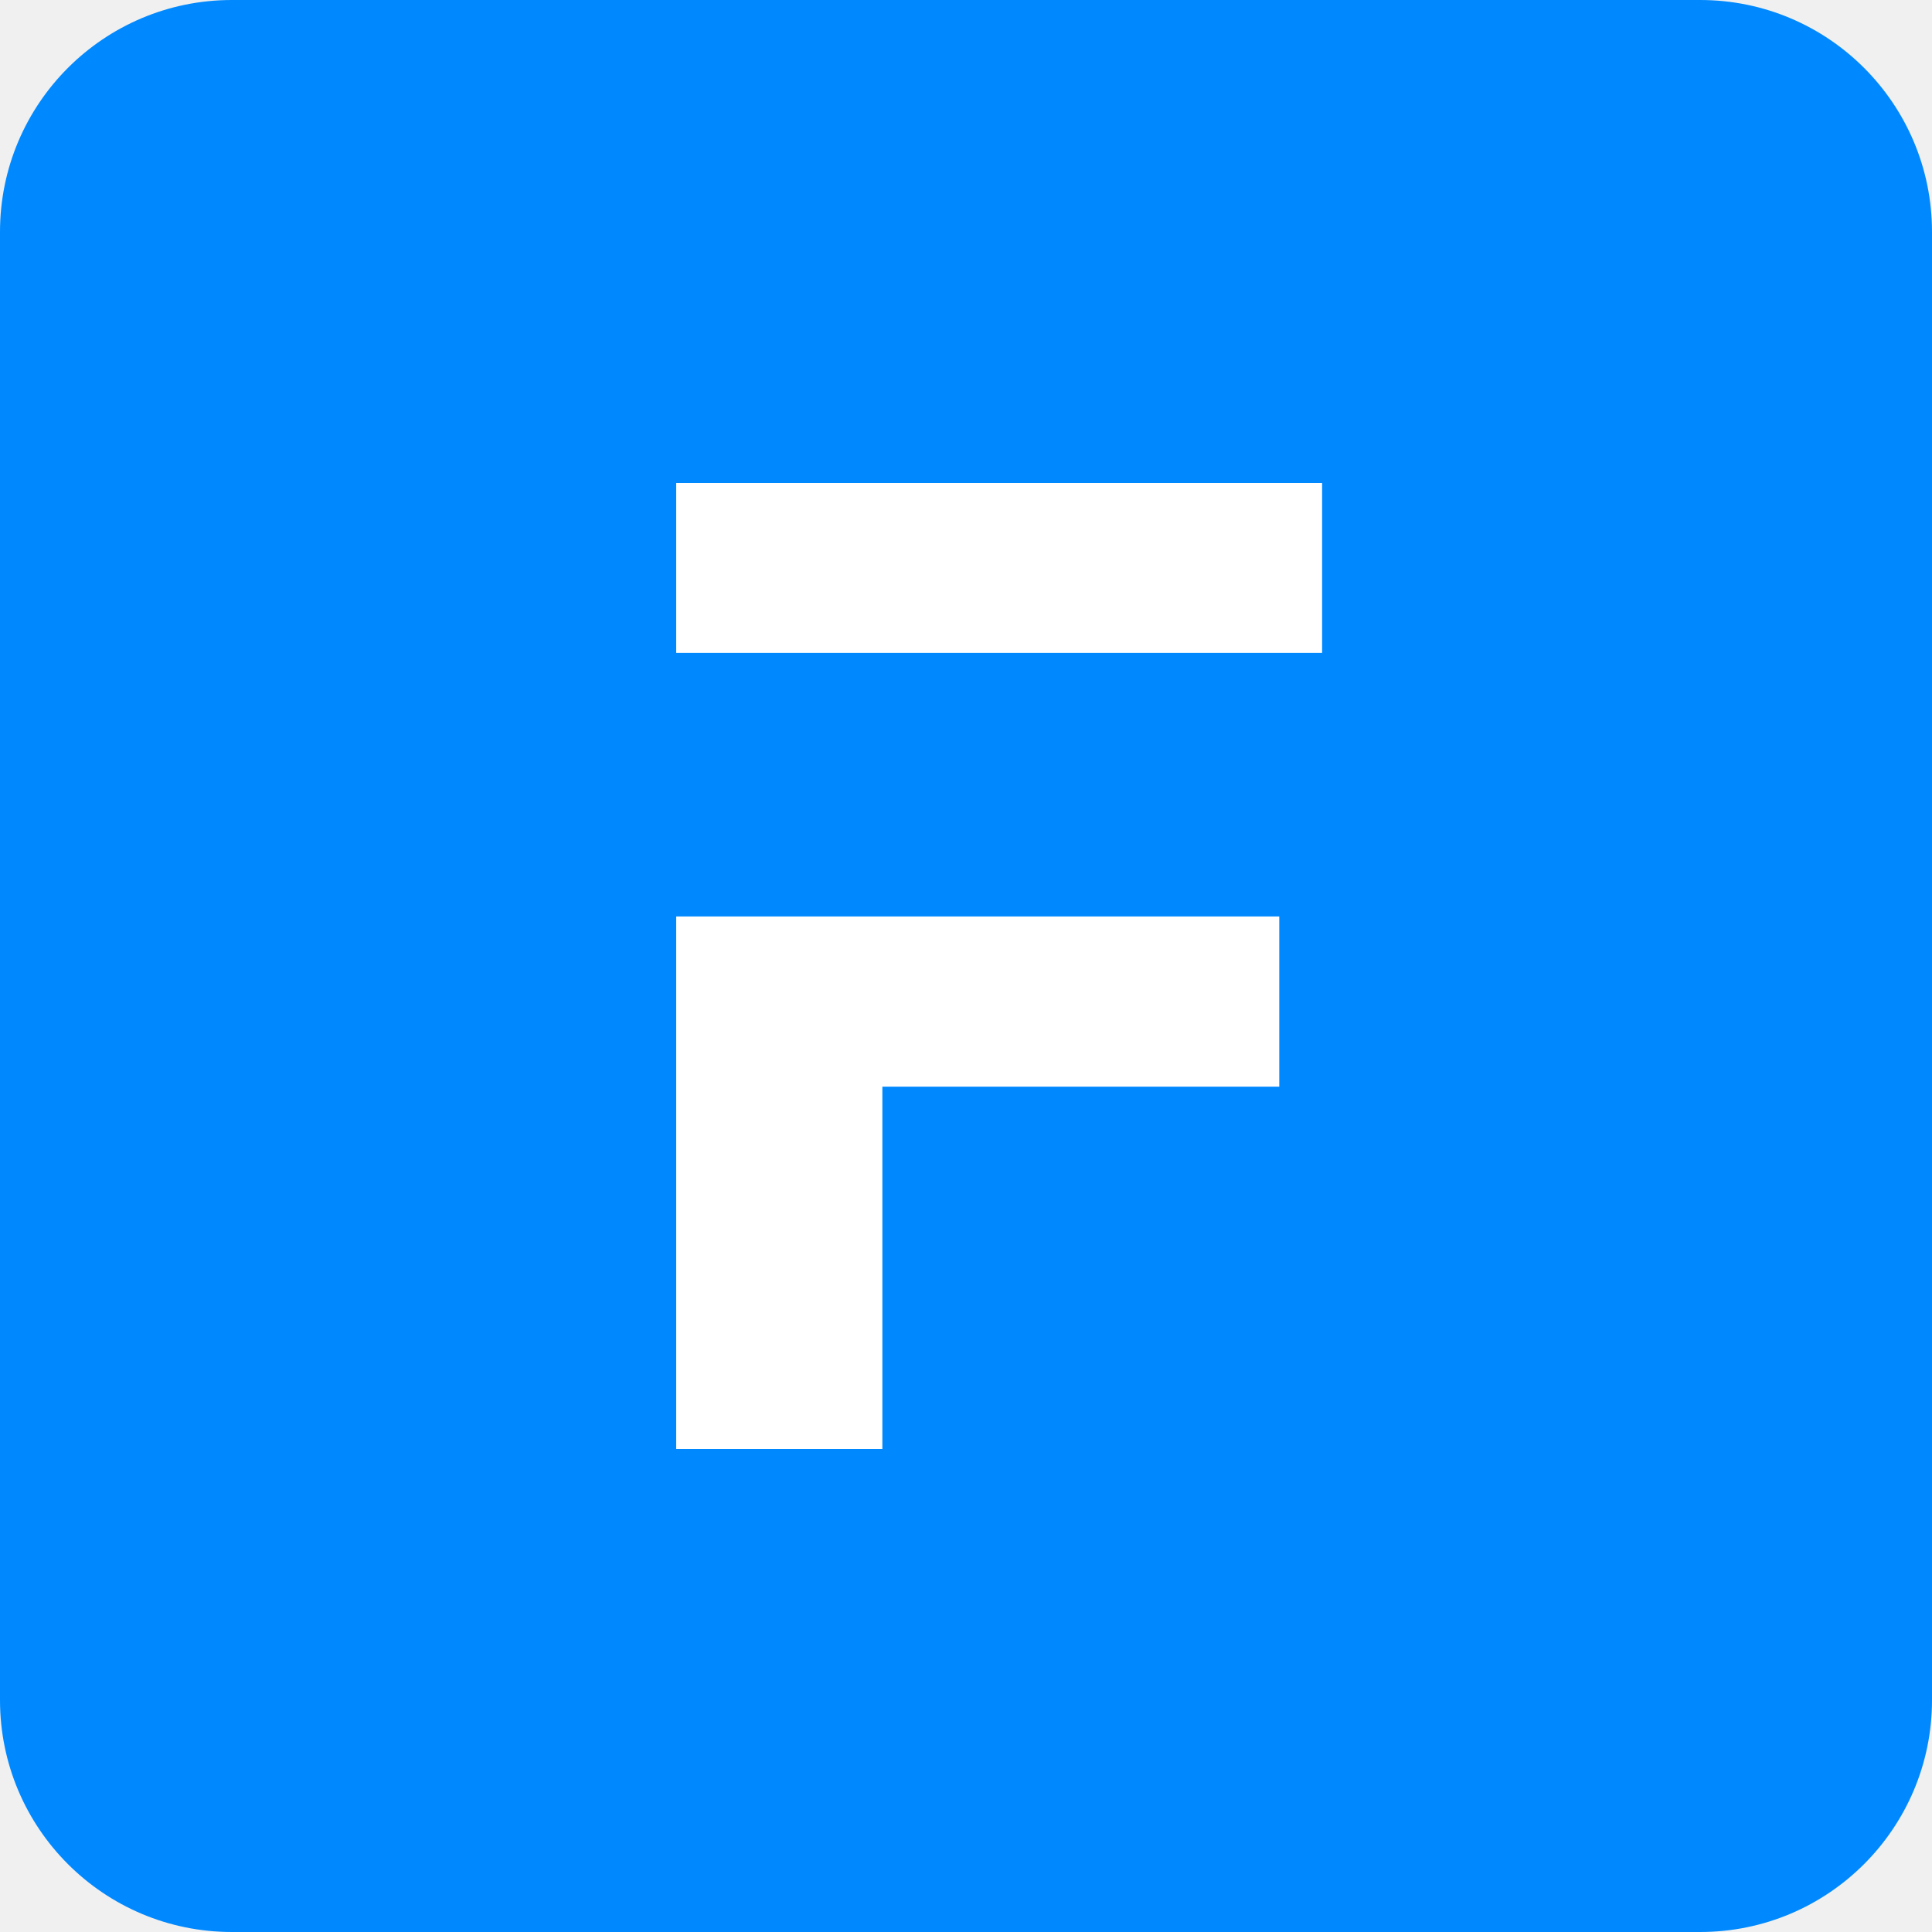
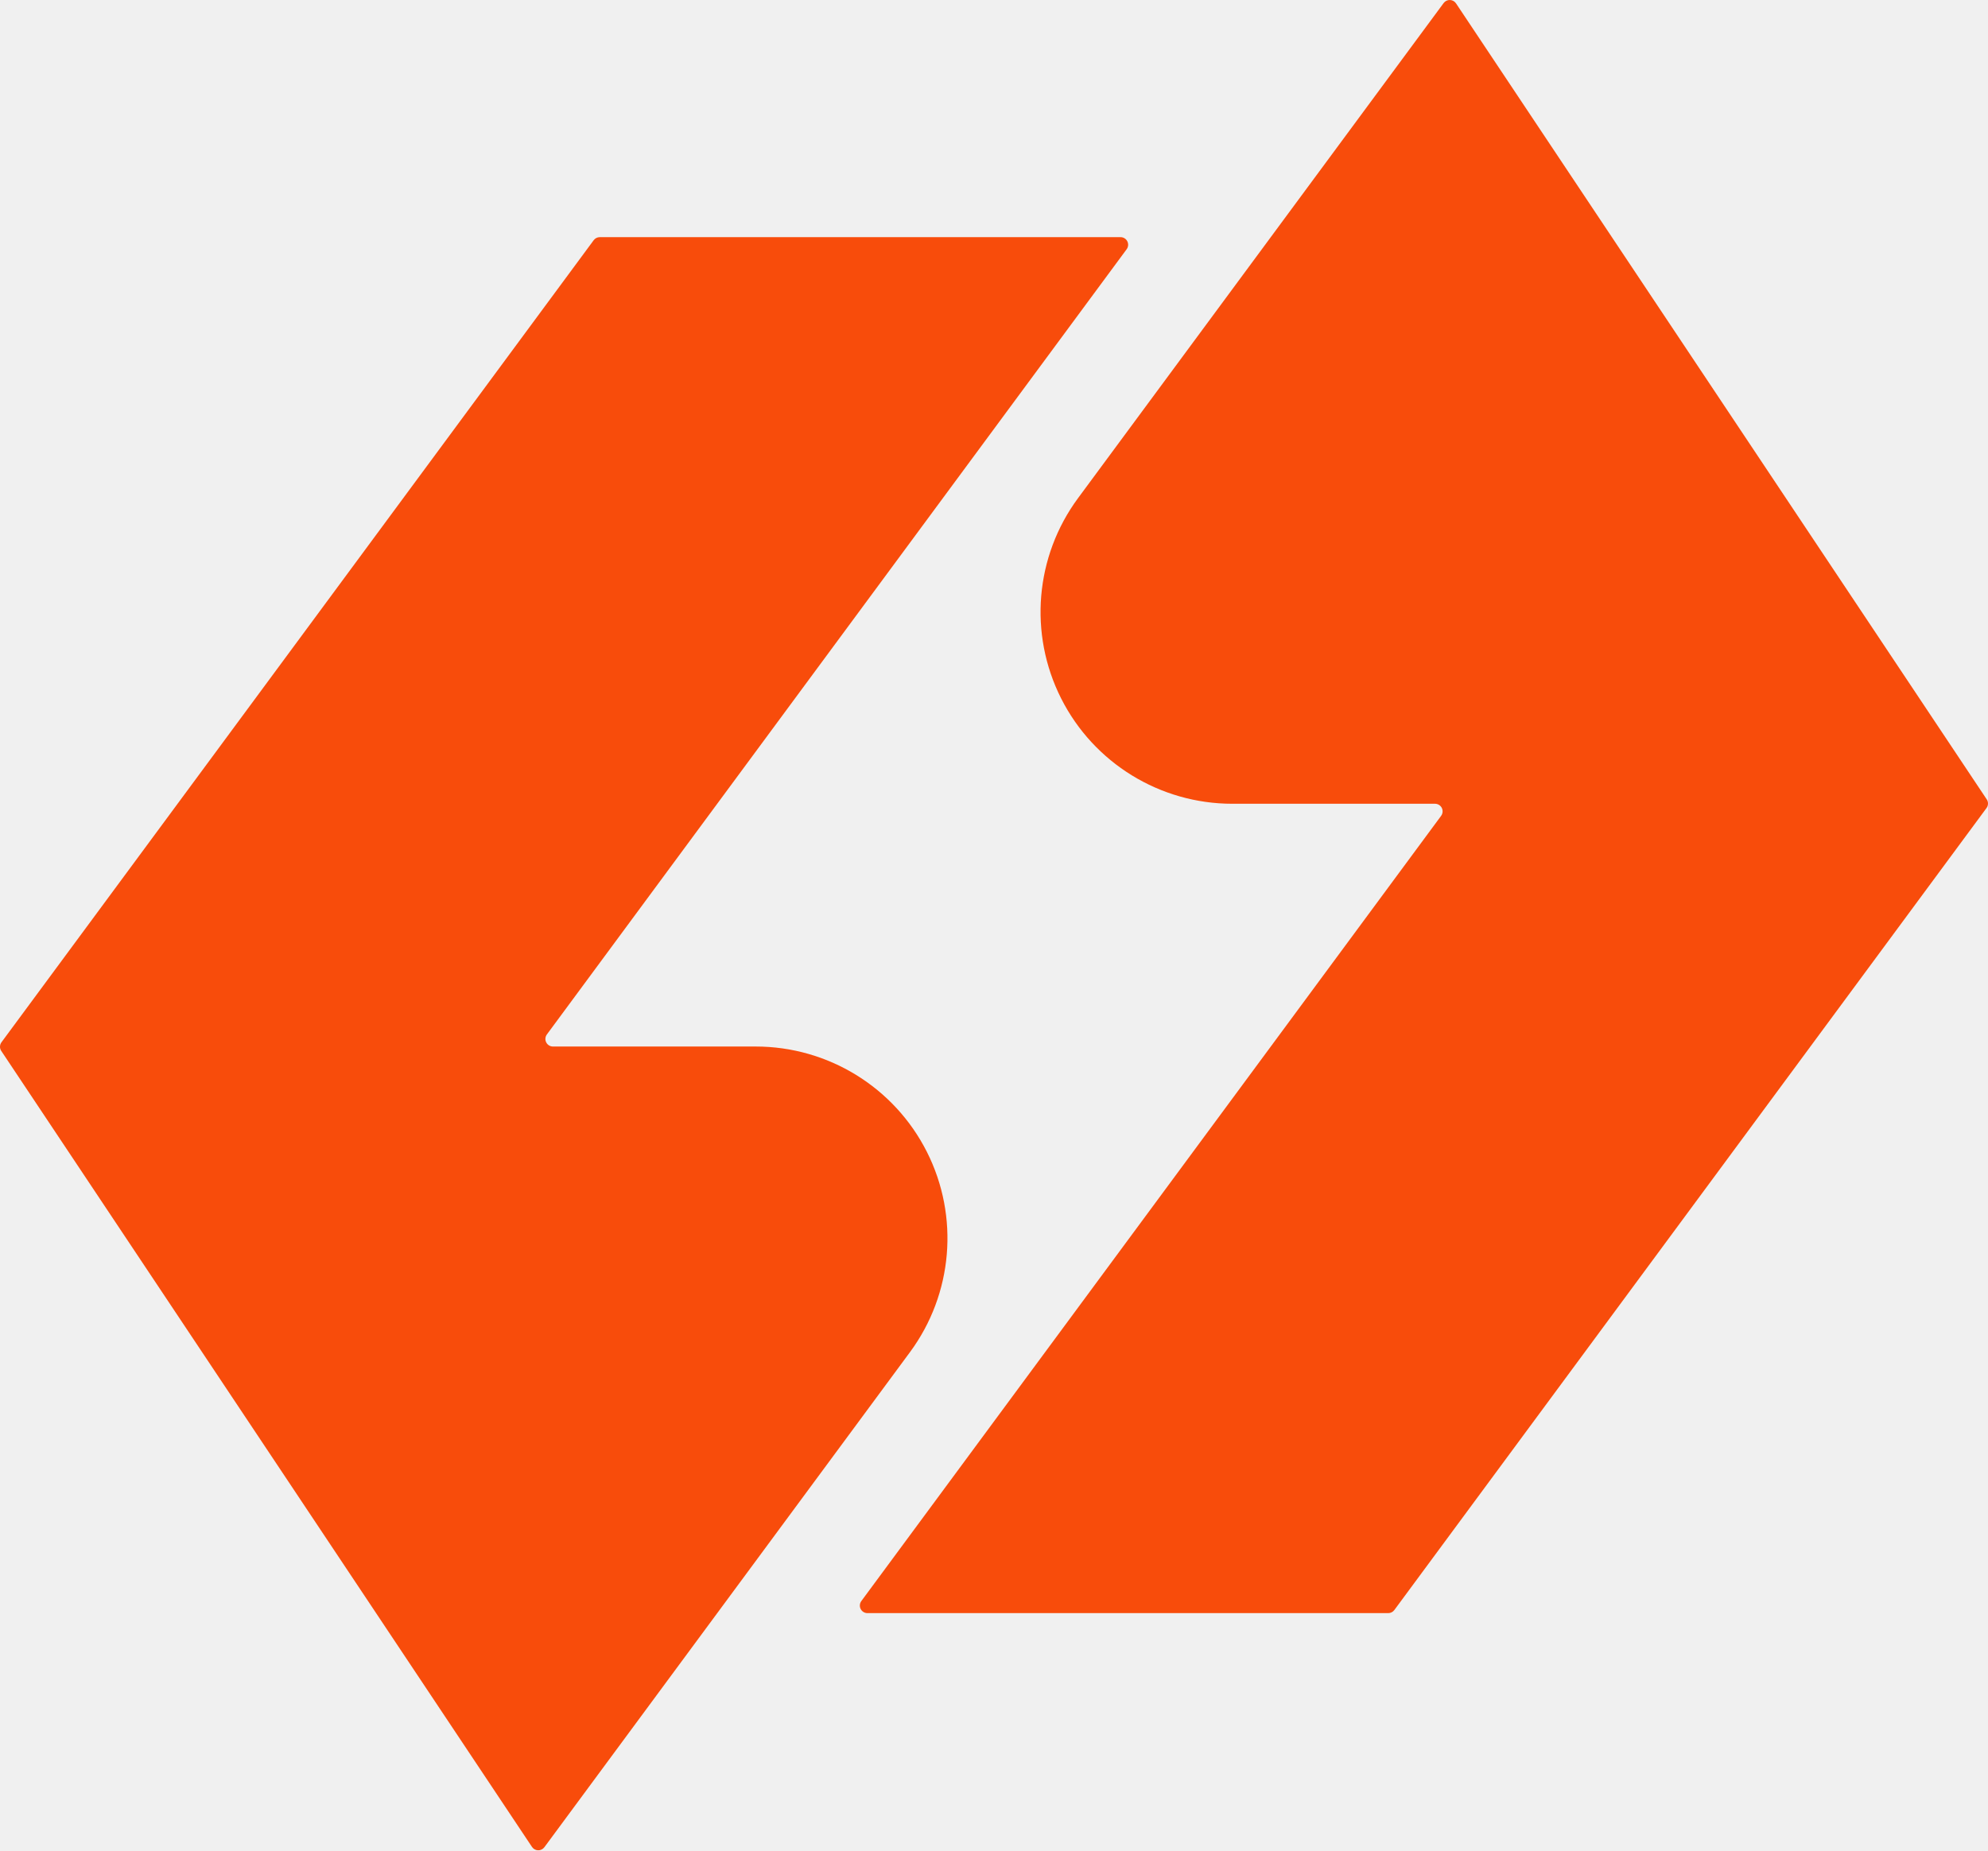
- <svg xmlns="http://www.w3.org/2000/svg" width="100" height="100" viewBox="0 0 100 100" fill="none">
-   <path d="M0 12C0 5.373 5.373 0 12 0H88C94.627 0 100 5.373 100 12V88C100 94.627 94.627 100 88 100H12C5.373 100 0 94.627 0 88V12Z" fill="#0089FF" />
-   <path d="M68.432 25H35V33.794H68.432V25Z" fill="white" />
-   <path d="M35 47.436V75H45.671V56.245H66.215V47.436H35Z" fill="white" />
+ <svg xmlns="http://www.w3.org/2000/svg" viewBox="0 0 155.385 144.639">
+   <path fill="#f84c0b" d="M108.507 126.1H67.799a.592.592 0 0 1-.476-.943l45.317-61.382a.592.592 0 0 0-.477-.944H96.32A14.989 14.989 0 0 1 84.261 38.94L112.836.24a.592.592 0 0 1 .969.024l41.48 62.221a.59.59 0 0 1-.016.68l-46.287 62.695a.59.59 0 0 1-.475.24" />
+   <path fill="#f84c0b" d="M46.878 18.539h40.708a.592.592 0 0 1 .476.943L42.745 80.864a.592.592 0 0 0 .476.944h15.844A14.989 14.989 0 0 1 71.124 105.7l-28.575 38.699a.592.592 0 0 1-.969-.024L.1 82.154a.59.59 0 0 1 .016-.68l46.286-62.695a.59.59 0 0 1 .476-.24" />
</svg>
